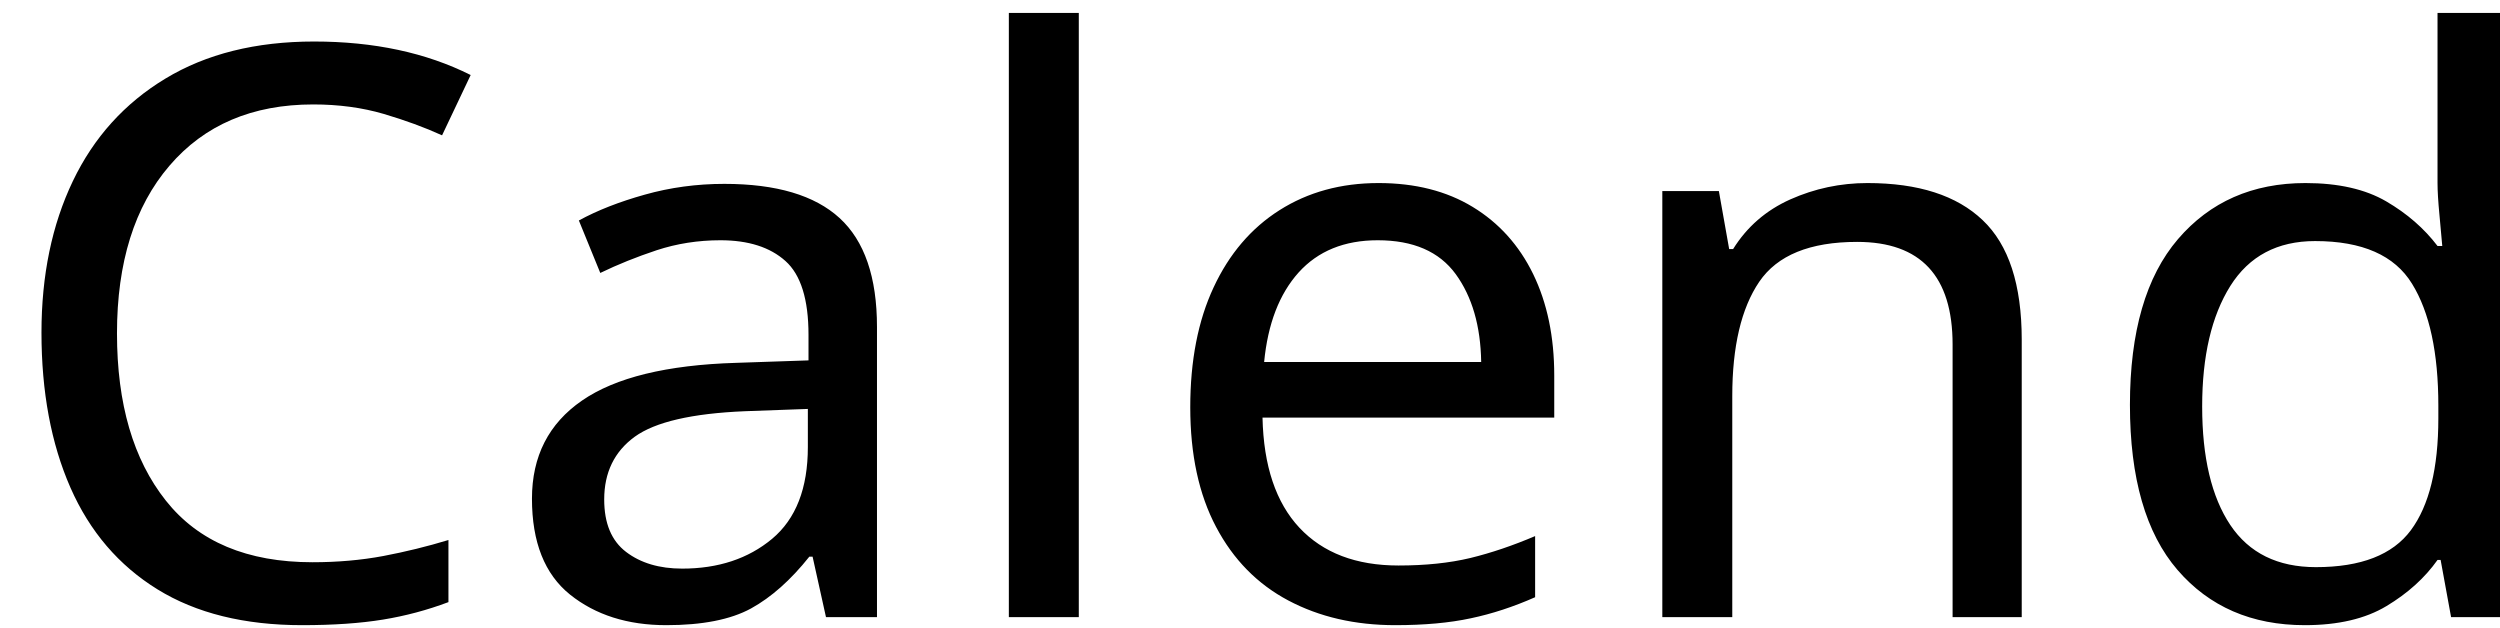
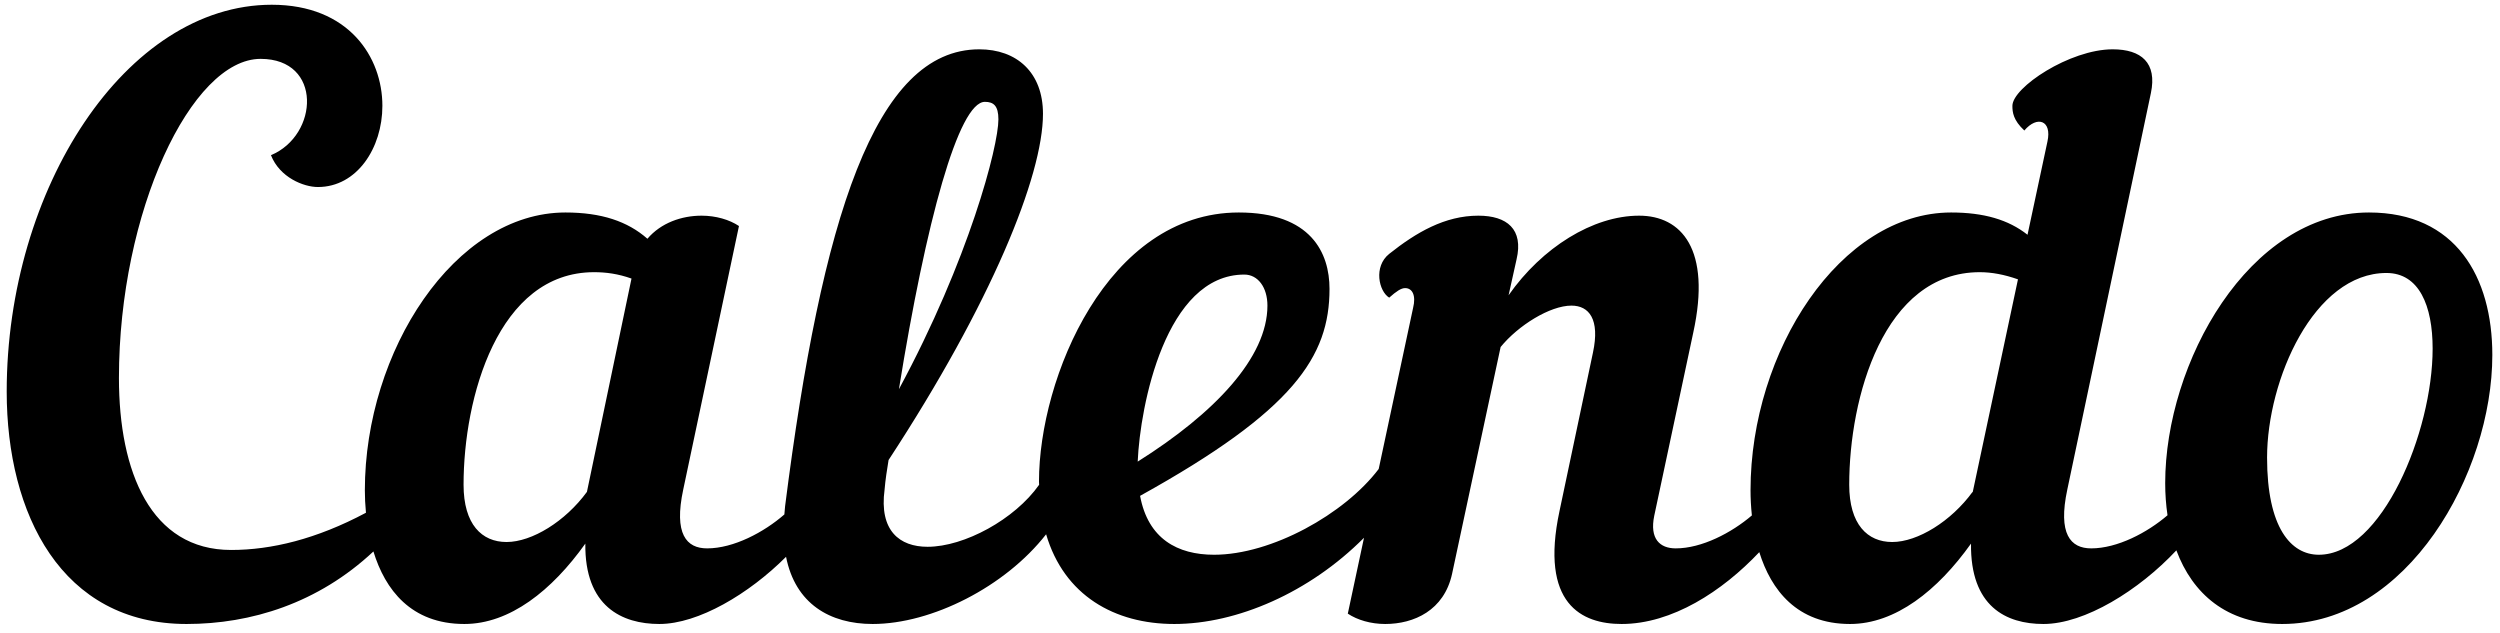
- <svg xmlns="http://www.w3.org/2000/svg" width="239px" height="60px" viewBox="0 0 239 60" version="1.1">
-   <defs />
-   <g id="Mobile" stroke="none" stroke-width="1" fill="none" fill-rule="evenodd" font-size="76" font-family="NautilusPompilius, Nautilus Pompilius" font-weight="normal">
-     <g id="Start" transform="translate(-67, -211)" fill="#000000">
-       <text id="Calendo">
-         <tspan x="66.324" y="270">Calendo</tspan>
-       </text>
-     </g>
-   </g>
+ <svg xmlns="http://www.w3.org/2000/svg" width="245px" height="62px">
+   <path fill-rule="evenodd" fill="rgb(0, 0, 0)" d="M223.655,61.151 C218.192,61.151 214.859,58.156 213.284,53.935 C209.620,57.851 204.296,61.151 200.257,61.151 C196.591,61.151 193.081,59.435 193.159,53.273 C189.883,57.875 185.748,61.151 181.302,61.151 C176.102,61.151 173.565,57.817 172.411,54.109 C168.790,57.949 163.854,61.151 158.918,61.151 C155.017,61.151 150.883,59.201 152.833,50.075 L156.110,34.552 C156.812,31.276 155.720,29.950 154.003,29.950 C151.897,29.950 148.777,31.900 147.061,34.006 L142.303,56.237 C141.523,59.825 138.559,61.151 135.751,61.151 C134.347,61.151 133.021,60.761 132.085,60.137 L133.672,52.702 C128.332,58.071 121.220,61.151 115.082,61.151 C109.230,61.151 104.283,58.359 102.520,52.359 C98.515,57.497 91.308,61.151 85.520,61.151 C81.336,61.151 77.940,59.172 77.033,54.567 C73.406,58.199 68.437,61.151 64.617,61.151 C60.951,61.151 57.285,59.435 57.363,53.273 C54.087,57.875 49.953,61.151 45.507,61.151 C40.275,61.151 37.738,57.777 36.595,54.042 C31.173,59.122 24.587,61.151 18.286,61.151 C6.039,61.151 0.657,50.387 0.657,38.375 C0.657,18.484 12.358,0.465 26.632,0.465 C34.198,0.465 37.474,5.613 37.474,10.371 C37.474,14.506 34.978,18.328 31.156,18.328 C29.752,18.328 27.412,17.392 26.554,15.208 C31.234,13.258 31.624,5.769 25.540,5.769 C18.754,5.769 11.656,20.746 11.656,37.048 C11.656,46.253 14.776,53.897 22.654,53.897 C26.585,53.897 31.011,52.836 35.863,50.250 C35.789,49.477 35.756,48.732 35.756,48.047 C35.756,34.396 44.571,20.824 55.413,20.824 C58.923,20.824 61.497,21.682 63.447,23.398 C64.773,21.838 66.802,21.136 68.752,21.136 C70.156,21.136 71.482,21.526 72.418,22.150 L66.958,47.969 C66.022,52.337 67.270,53.741 69.298,53.741 C71.899,53.741 74.877,52.156 76.868,50.416 C76.891,50.147 76.905,49.887 76.939,49.607 C80.528,21.370 85.754,4.833 95.972,4.833 C99.638,4.833 102.212,7.095 102.212,11.151 C102.212,17.236 97.142,29.716 87.080,45.083 C86.924,46.019 86.768,47.033 86.690,47.969 C86.144,52.025 88.172,53.585 90.902,53.585 C94.495,53.585 99.446,50.901 101.834,47.509 C101.832,47.400 101.821,47.299 101.821,47.189 C101.821,37.048 108.529,20.824 121.400,20.824 C128.498,20.824 130.292,24.802 130.292,28.312 C130.292,34.942 126.782,40.247 111.728,48.593 C112.508,52.805 115.394,54.365 118.982,54.365 C124.589,54.365 131.751,50.399 135.112,45.961 L138.481,30.184 C138.793,28.936 138.403,28.234 137.701,28.234 C137.311,28.234 136.843,28.546 136.141,29.170 C135.127,28.546 134.581,26.128 136.141,24.880 C138.793,22.774 141.601,21.136 144.877,21.136 C147.685,21.136 149.323,22.462 148.621,25.426 L147.841,28.936 C151.117,24.256 156.110,21.136 160.634,21.136 C164.768,21.136 167.732,24.412 165.938,32.602 L162.116,50.543 C161.648,52.805 162.662,53.741 164.222,53.741 C166.776,53.741 169.694,52.214 171.684,50.511 C171.591,49.644 171.552,48.809 171.552,48.047 C171.552,34.396 180.366,20.824 191.209,20.824 C194.407,20.824 196.825,21.526 198.697,23.008 L200.647,13.882 C201.115,11.776 199.633,11.307 198.385,12.790 C197.293,11.776 197.215,10.995 197.215,10.371 C197.215,8.577 202.831,4.833 207.043,4.833 C209.851,4.833 211.411,6.159 210.787,9.123 L202.597,47.969 C201.661,52.337 202.909,53.741 204.937,53.741 C207.498,53.741 210.426,52.205 212.416,50.496 C212.265,49.476 212.189,48.420 212.189,47.345 C212.189,35.566 220.379,20.824 232.158,20.824 C240.660,20.824 244.248,27.142 244.248,34.786 C244.248,46.409 235.902,61.151 223.655,61.151 ZM58.221,26.674 C48.783,26.674 45.429,38.999 45.429,47.501 C45.429,51.401 47.223,53.117 49.641,53.117 C52.137,53.117 55.413,51.089 57.519,48.203 L61.887,27.298 C60.561,26.830 59.391,26.674 58.221,26.674 ZM97.844,11.698 C97.844,10.371 97.376,9.981 96.518,9.981 C93.944,9.981 90.746,21.682 88.094,38.141 C94.958,25.426 97.844,14.350 97.844,11.698 ZM124.208,29.950 C124.208,28.156 123.272,26.908 121.946,26.908 C114.224,26.908 111.728,39.779 111.494,45.239 C119.060,40.481 124.208,35.020 124.208,29.950 ZM194.017,26.674 C184.578,26.674 181.224,38.999 181.224,47.501 C181.224,51.401 183.018,53.117 185.436,53.117 C187.932,53.117 191.209,51.089 193.315,48.203 L193.315,48.281 L197.761,27.376 C196.435,26.908 195.187,26.674 194.017,26.674 ZM233.874,26.752 C226.775,26.752 222.173,37.204 222.173,44.849 C222.173,51.713 224.513,54.365 227.243,54.365 C233.406,54.365 238.398,42.353 238.398,34.162 C238.398,29.950 237.072,26.752 233.874,26.752 Z" />
</svg>
